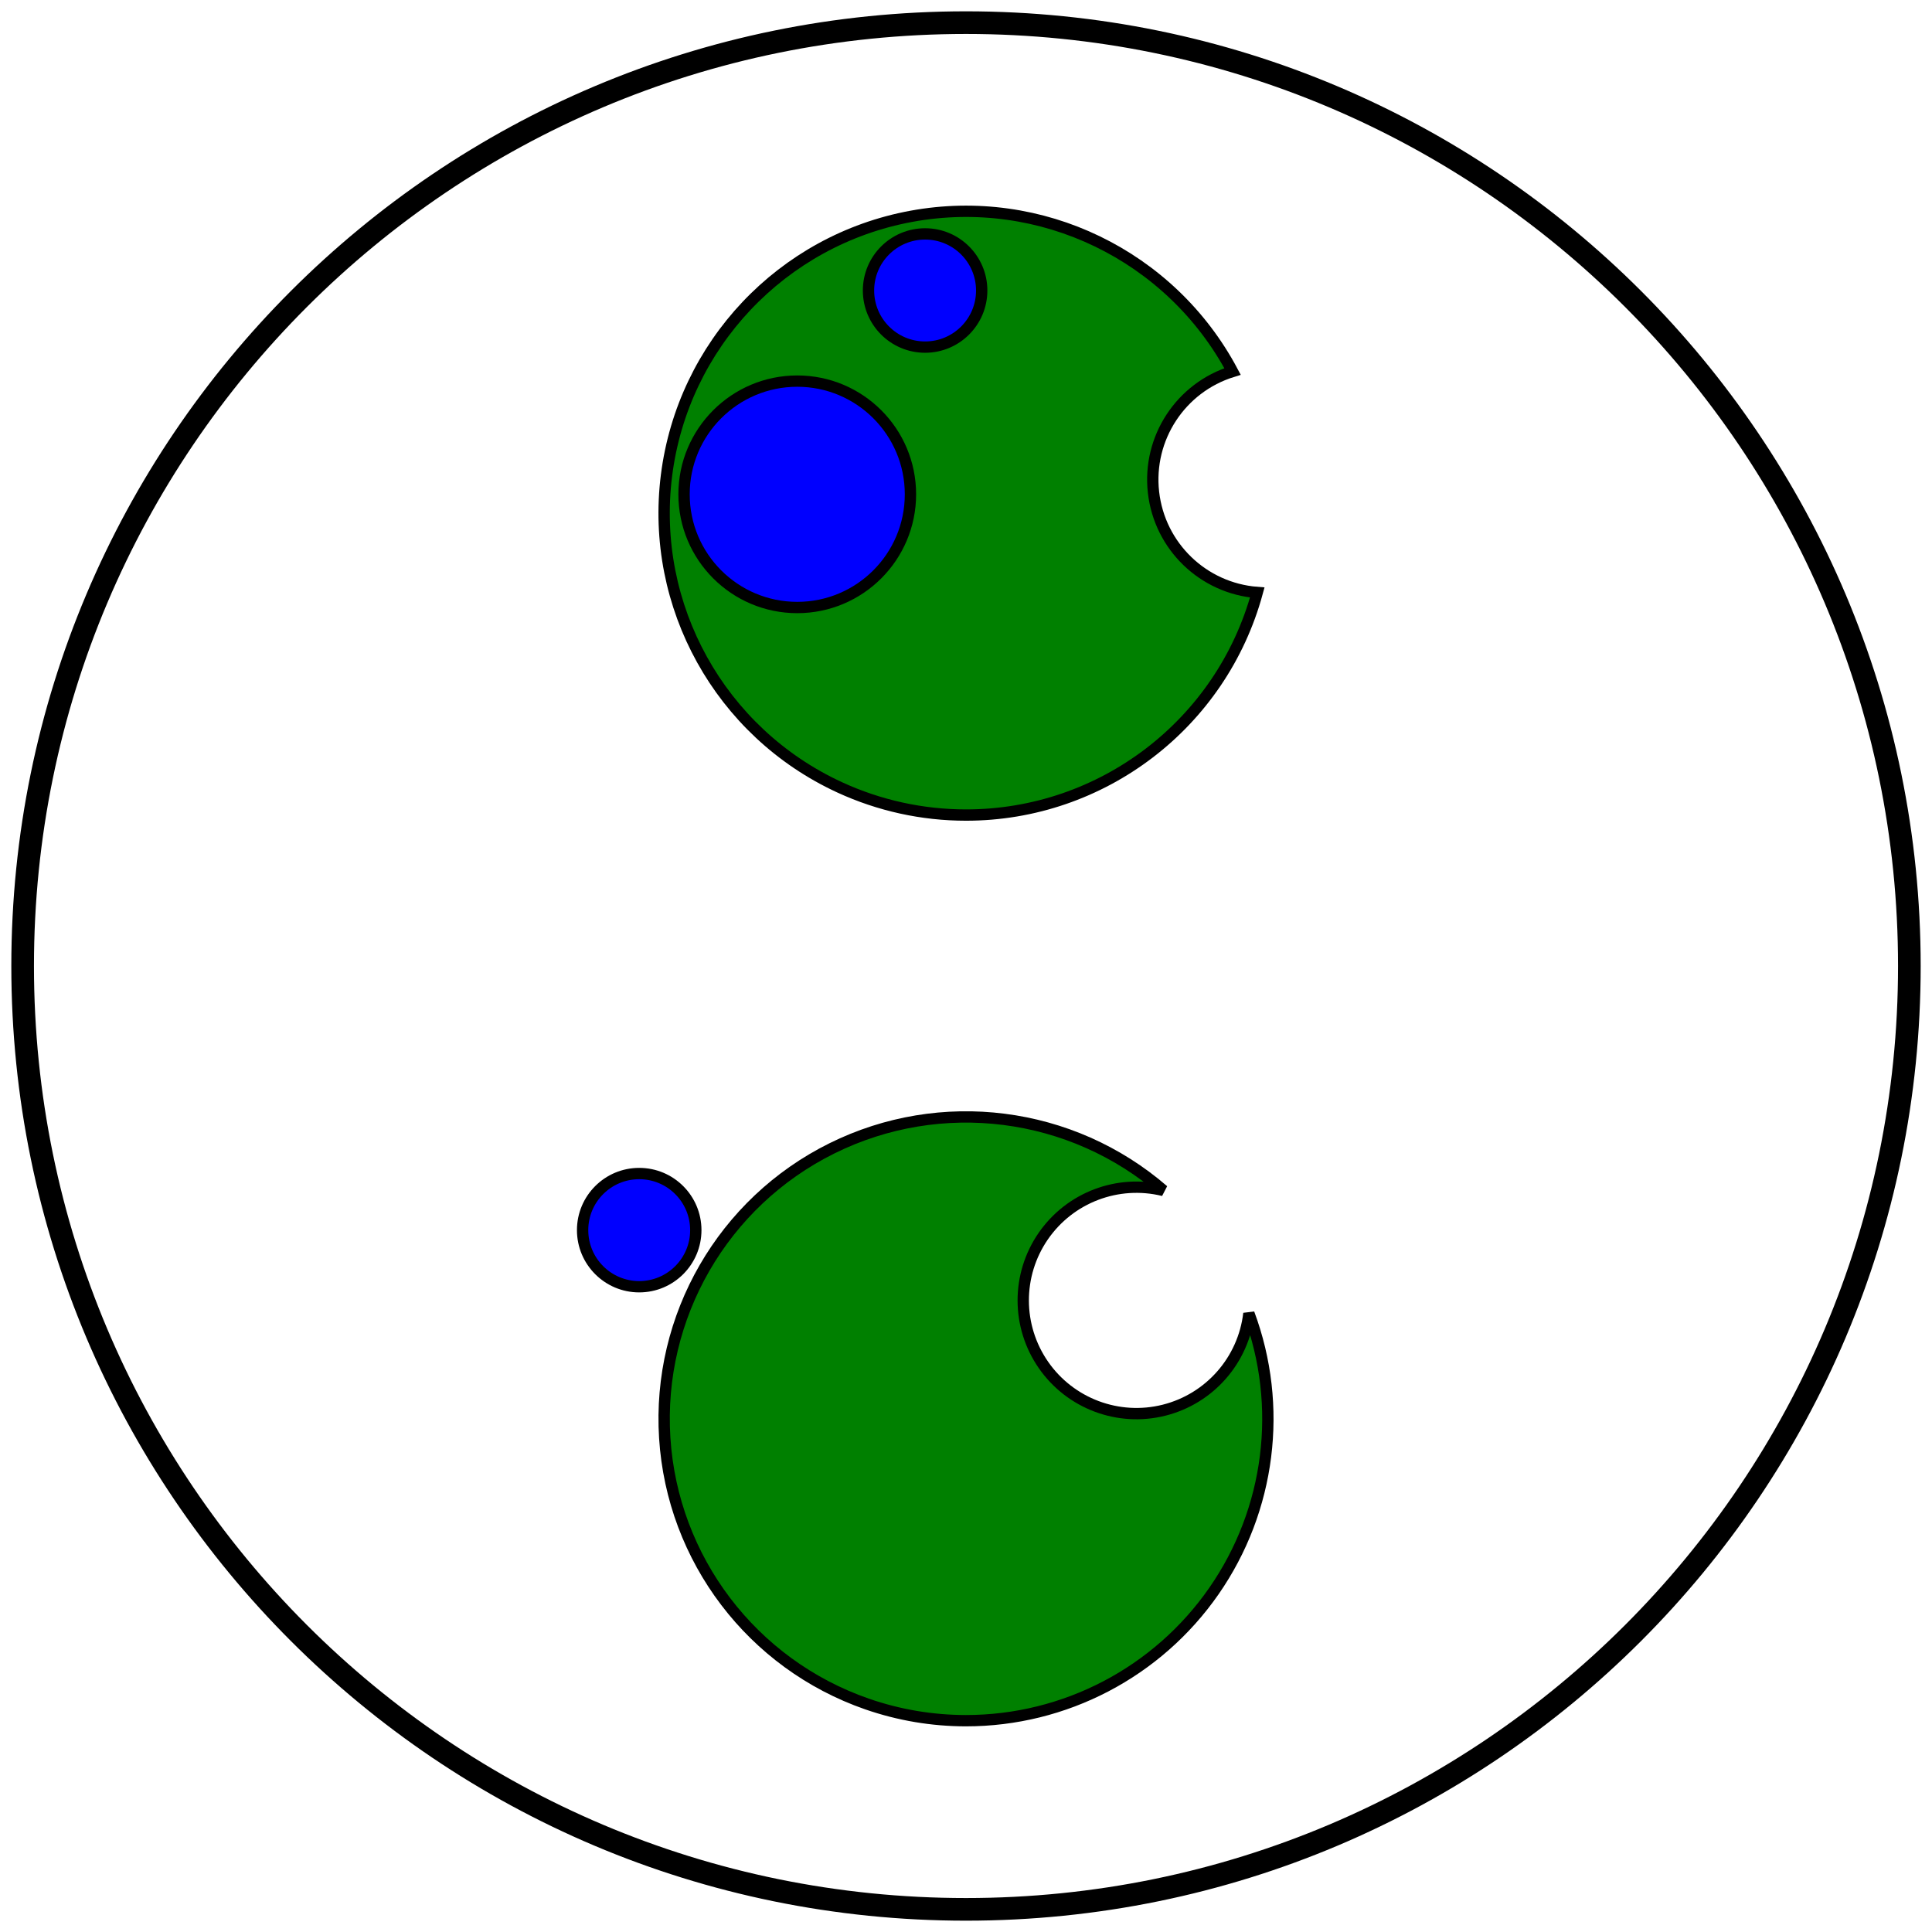
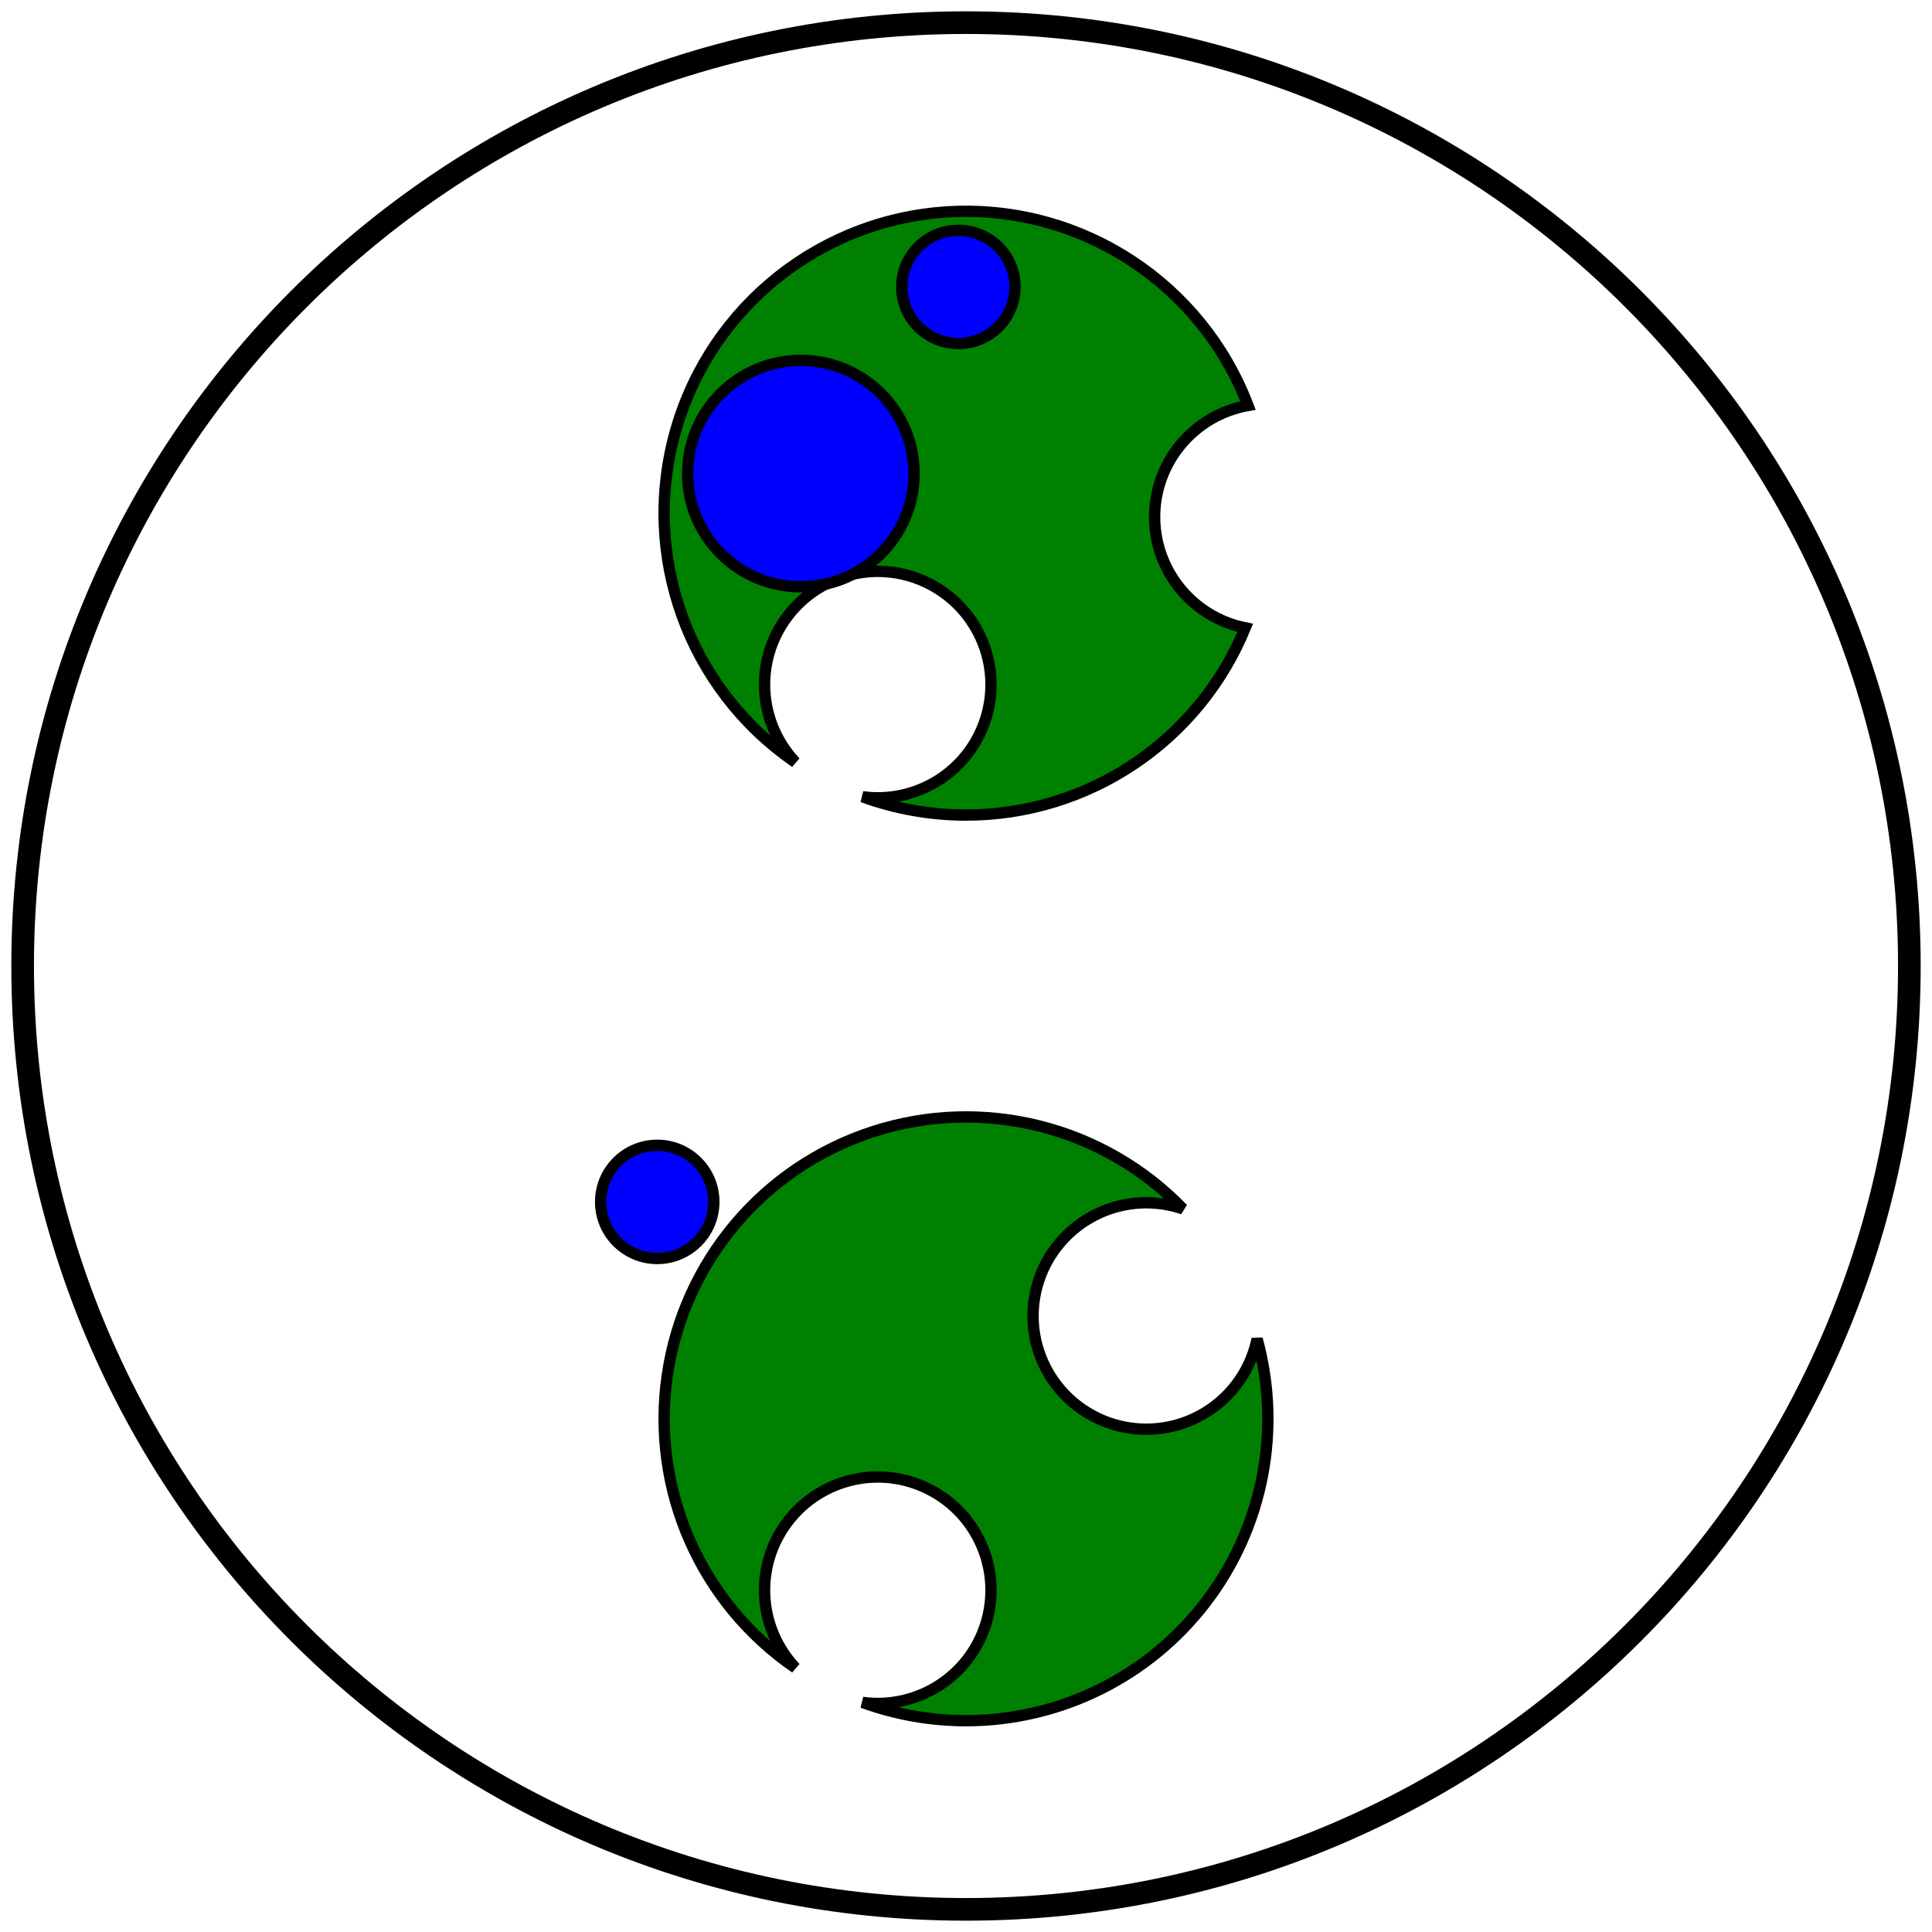
<svg xmlns="http://www.w3.org/2000/svg" viewBox="0 0 512 512">
-   <path d="M256,456 A80,80,0,0,0,330.97,348.081 A30,30,0,1,1,308.328,315.487 A80,80,0,1,0,229.758,451.574 A30,30,0,1,1,229.758,451.574 A80,80,0,0,0,256,456 z" fill="green" stroke="black" stroke-width="3" />
-   <circle cx="169.397" cy="326" fill="blue" r="15" stroke="black" stroke-width="3" />
-   <path d="M256,216 A80,80,0,0,0,333.19,157.017 A30,30,0,0,1,326.638,98.446 A80,80,0,1,0,222.484,208.641 A30,30,0,1,1,222.484,208.641 A80,80,0,0,0,256,216 z" fill="green" stroke="black" stroke-width="3" />
-   <circle cx="245.162" cy="76.987" fill="blue" r="15" stroke="black" stroke-width="3" />
-   <circle cx="211.279" cy="130.997" fill="blue" r="30" stroke="black" stroke-width="3" />
+   <path d="M256,456 A80,80,0,0,0,333.151,354.84 A30,30,0,1,1,313.489,320.367 A80,80,0,1,0,210.785,441.997 A30,30,0,1,1,228.568,451.15 A80,80,0,0,0,256,456 z" fill="green" stroke="black" stroke-width="3" />
+   <circle cx="174.174" cy="318.515" fill="blue" r="15" stroke="black" stroke-width="3" />
+   <path d="M256,216 A80,80,0,0,0,330.003,166.391 A30,30,0,0,1,330.736,107.459 A80,80,0,1,0,210.785,201.997 A30,30,0,1,1,228.568,211.15 A80,80,0,0,0,256,216 z" fill="green" stroke="black" stroke-width="3" />
+   <circle cx="253.983" cy="76.034" fill="blue" r="15" stroke="black" stroke-width="3" />
+   <circle cx="212.239" cy="125.511" fill="blue" r="30" stroke="black" stroke-width="3" />
  <circle cx="256" cy="256" fill="none" r="250" stroke="black" stroke-width="6" />
</svg>
